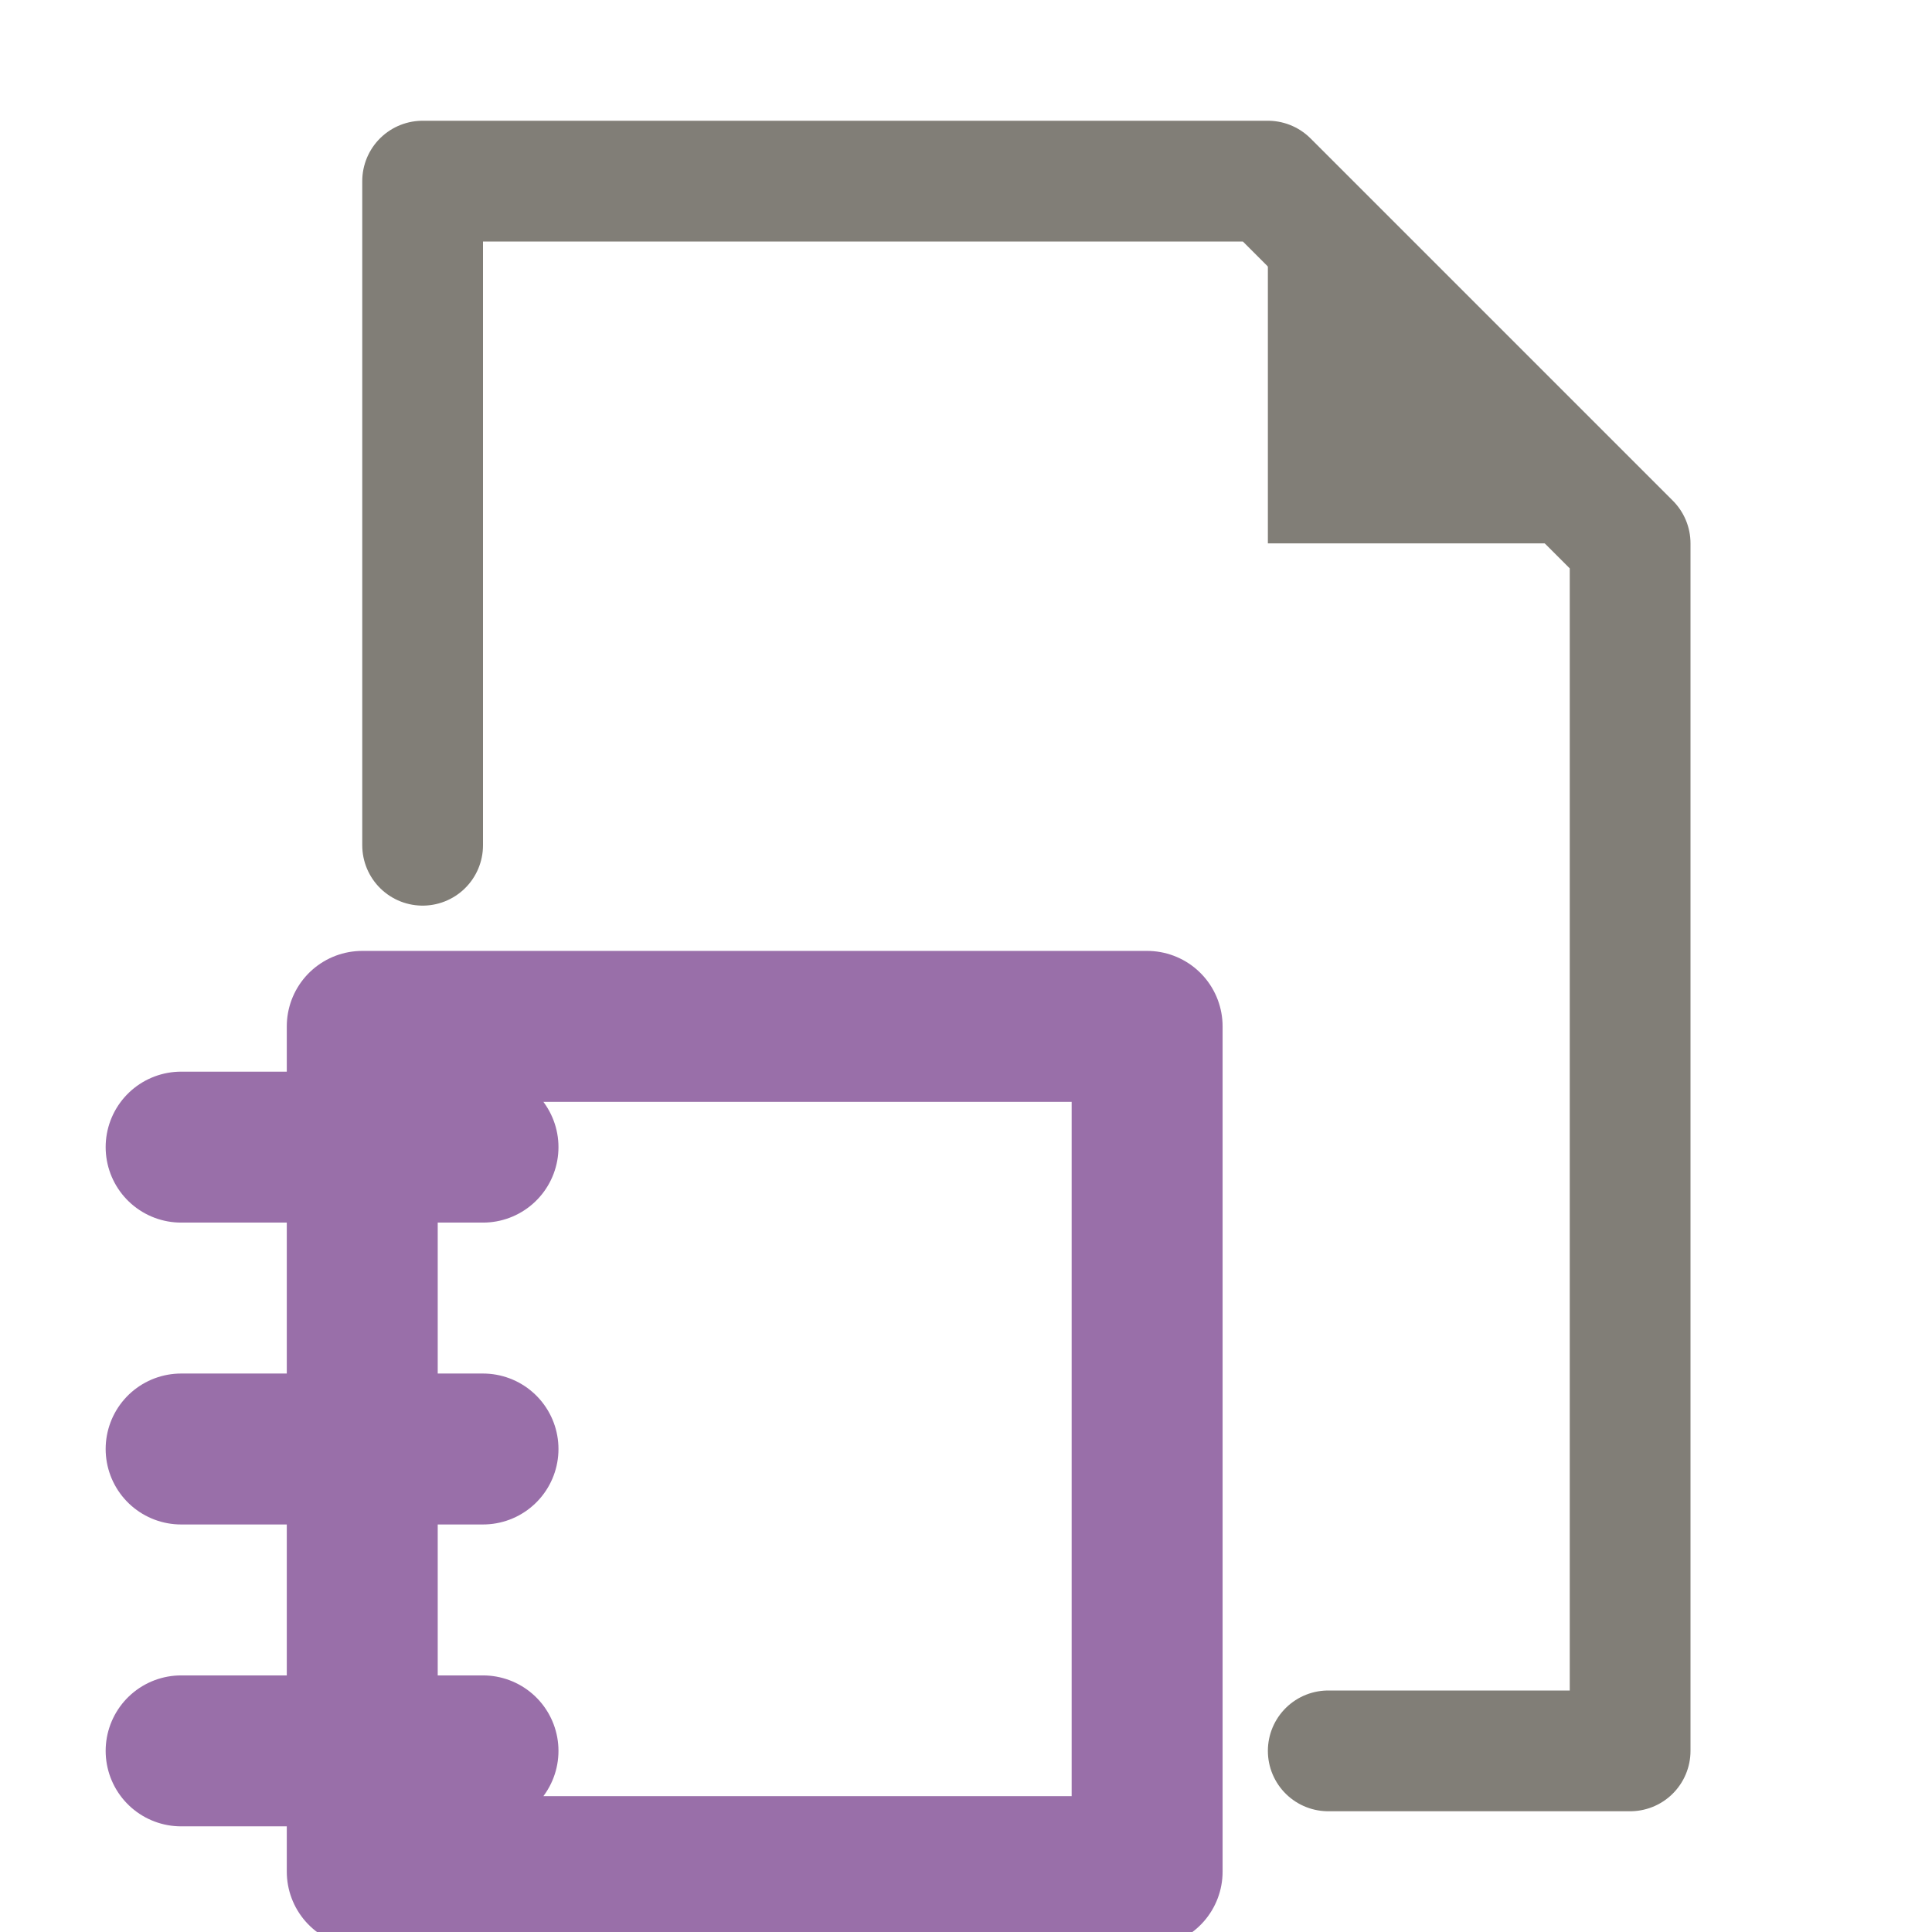
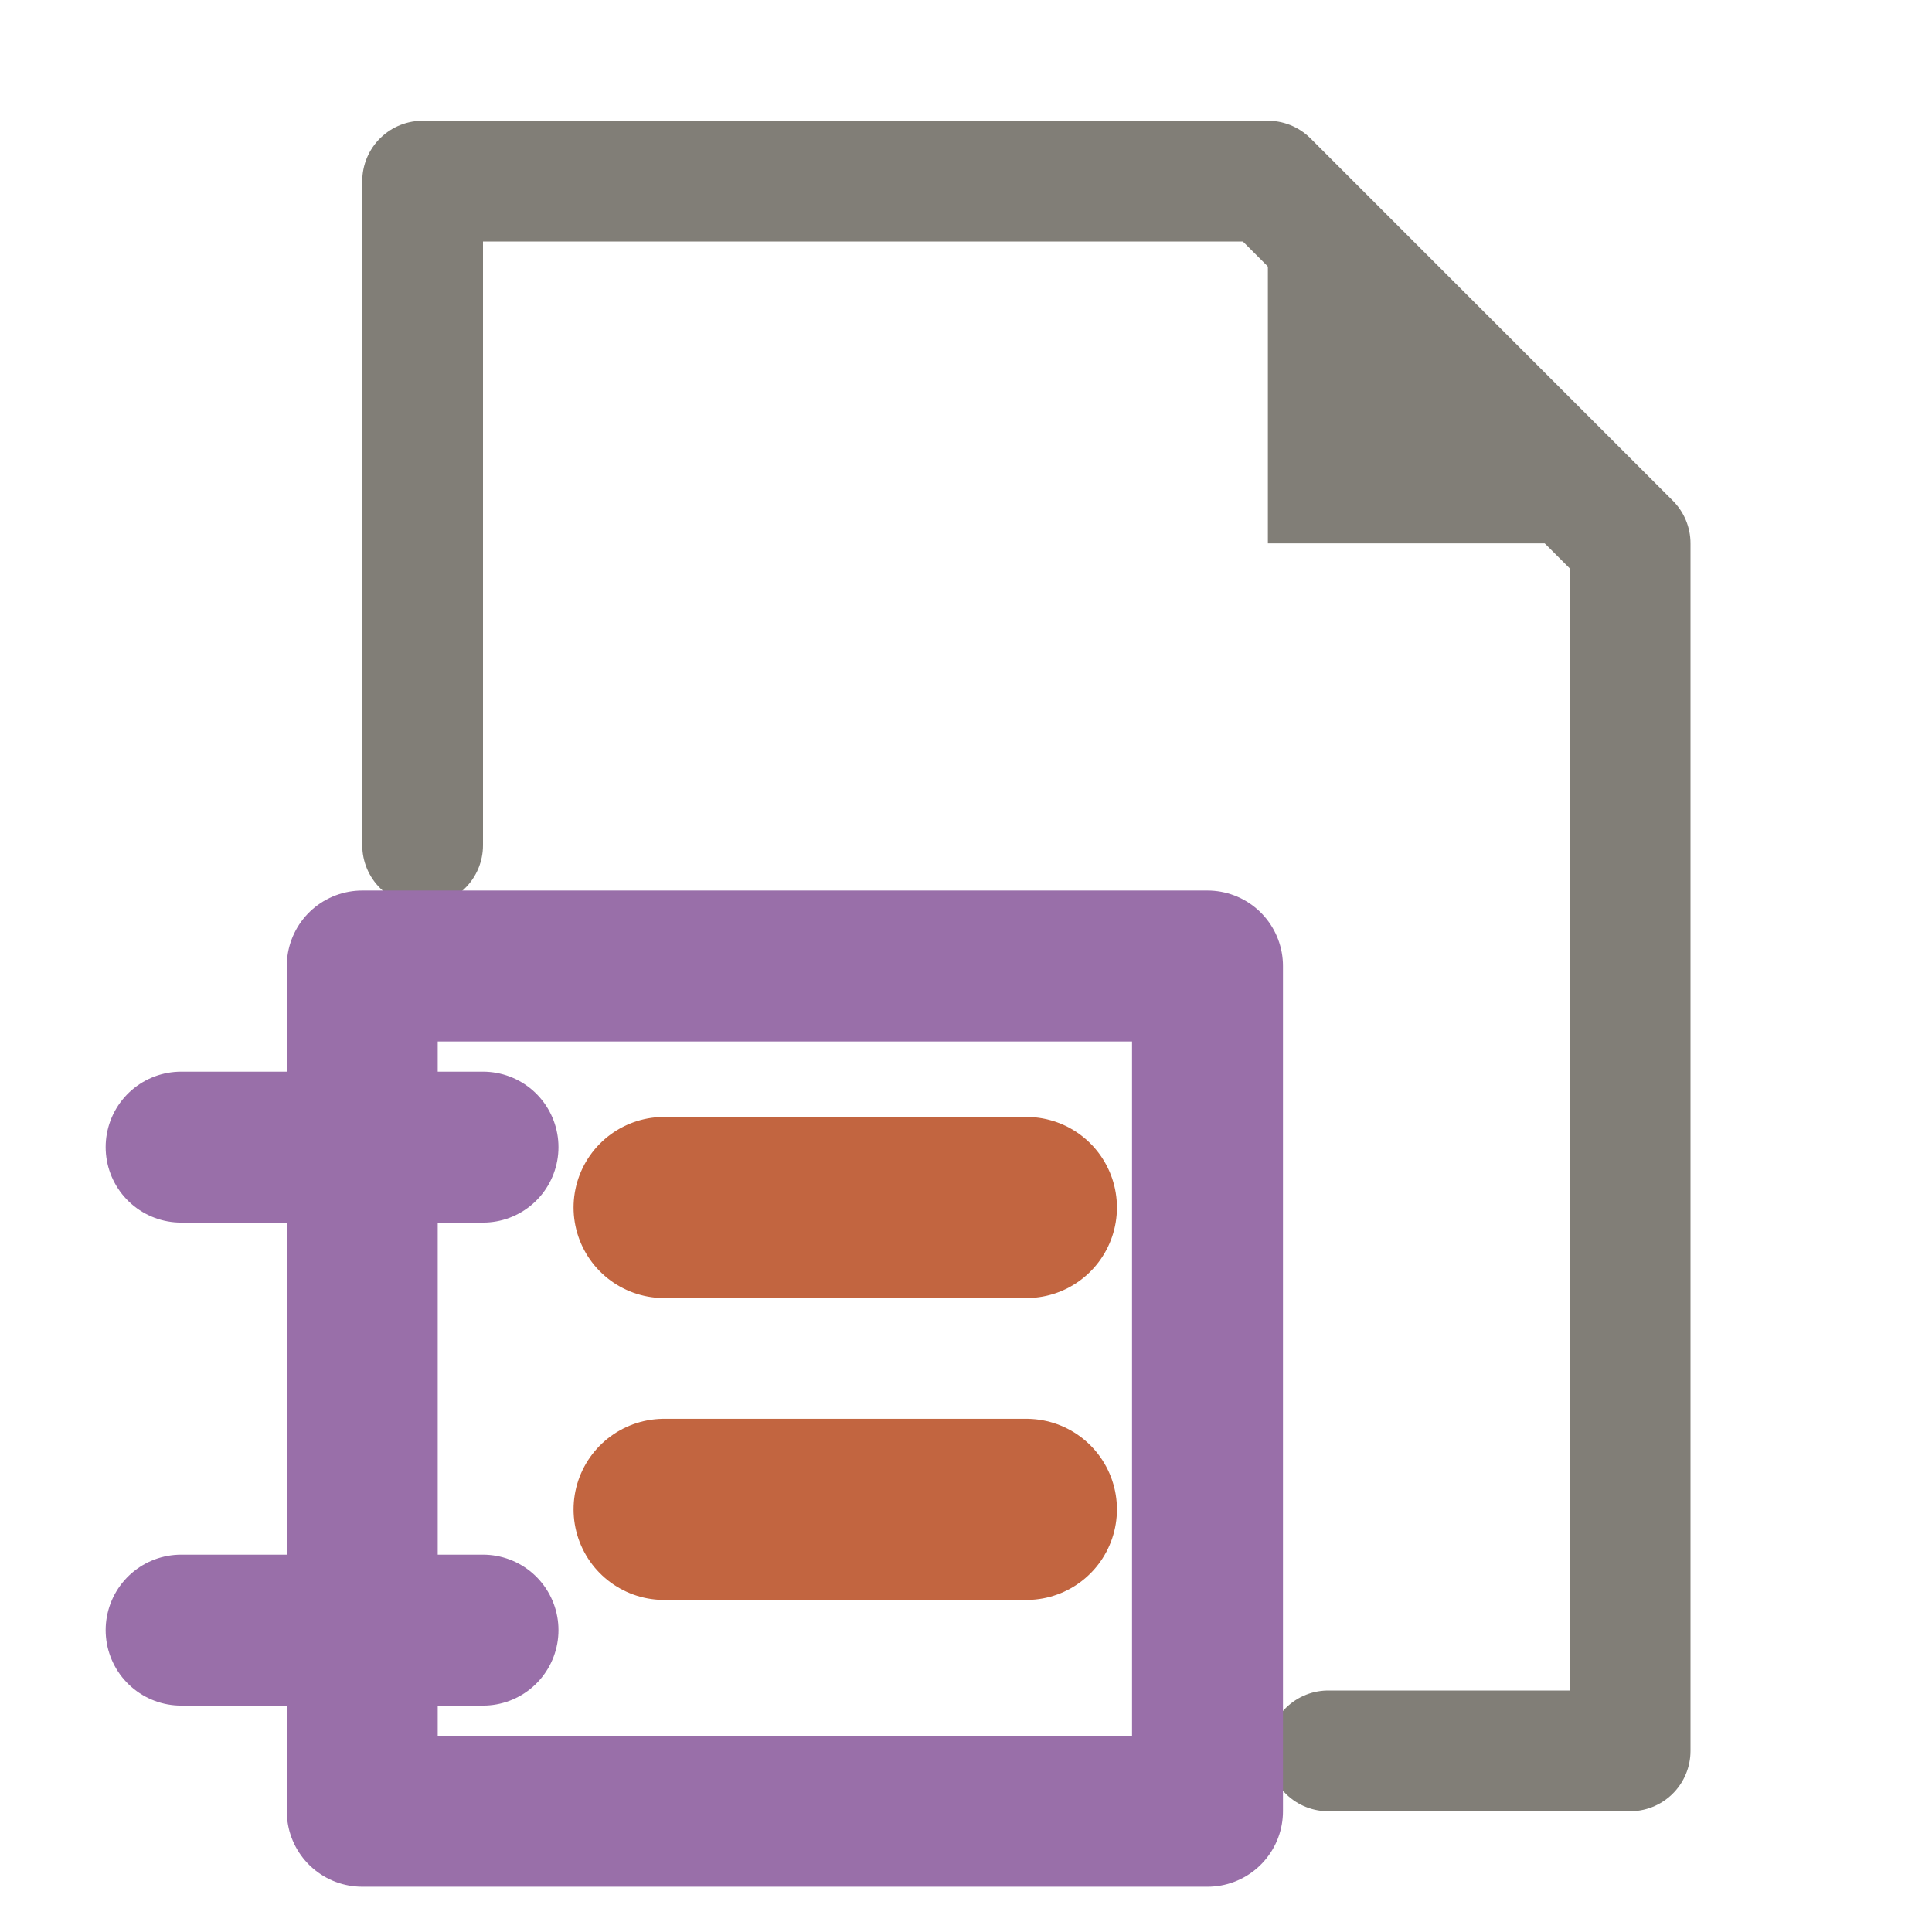
<svg xmlns="http://www.w3.org/2000/svg" viewBox="0 0 16 16" fill="none" stroke-linecap="round" stroke-linejoin="round">
  <path d="M3.5 7V1.5h7l3 3v10H11" stroke="#817E77" stroke-width="1" />
  <path d="M10.5 1.5v3h3z" fill="#817E77" />
-   <path d="M3 8.5h6.5v7H3zM1.5 9.5H4M1.5 12H4M1.5 14.5H4" stroke="#996FA9" stroke-width="1.25" />
+   <path d="M3 8h7v7H3zM1.5 9.5H4M1.5 13.5H4" stroke="#996FA9" stroke-width="1.25" />
+   <path d="M5.5 10h3M5.5 12.5h3" stroke="#C26540" stroke-width="1.5" />
</svg>
